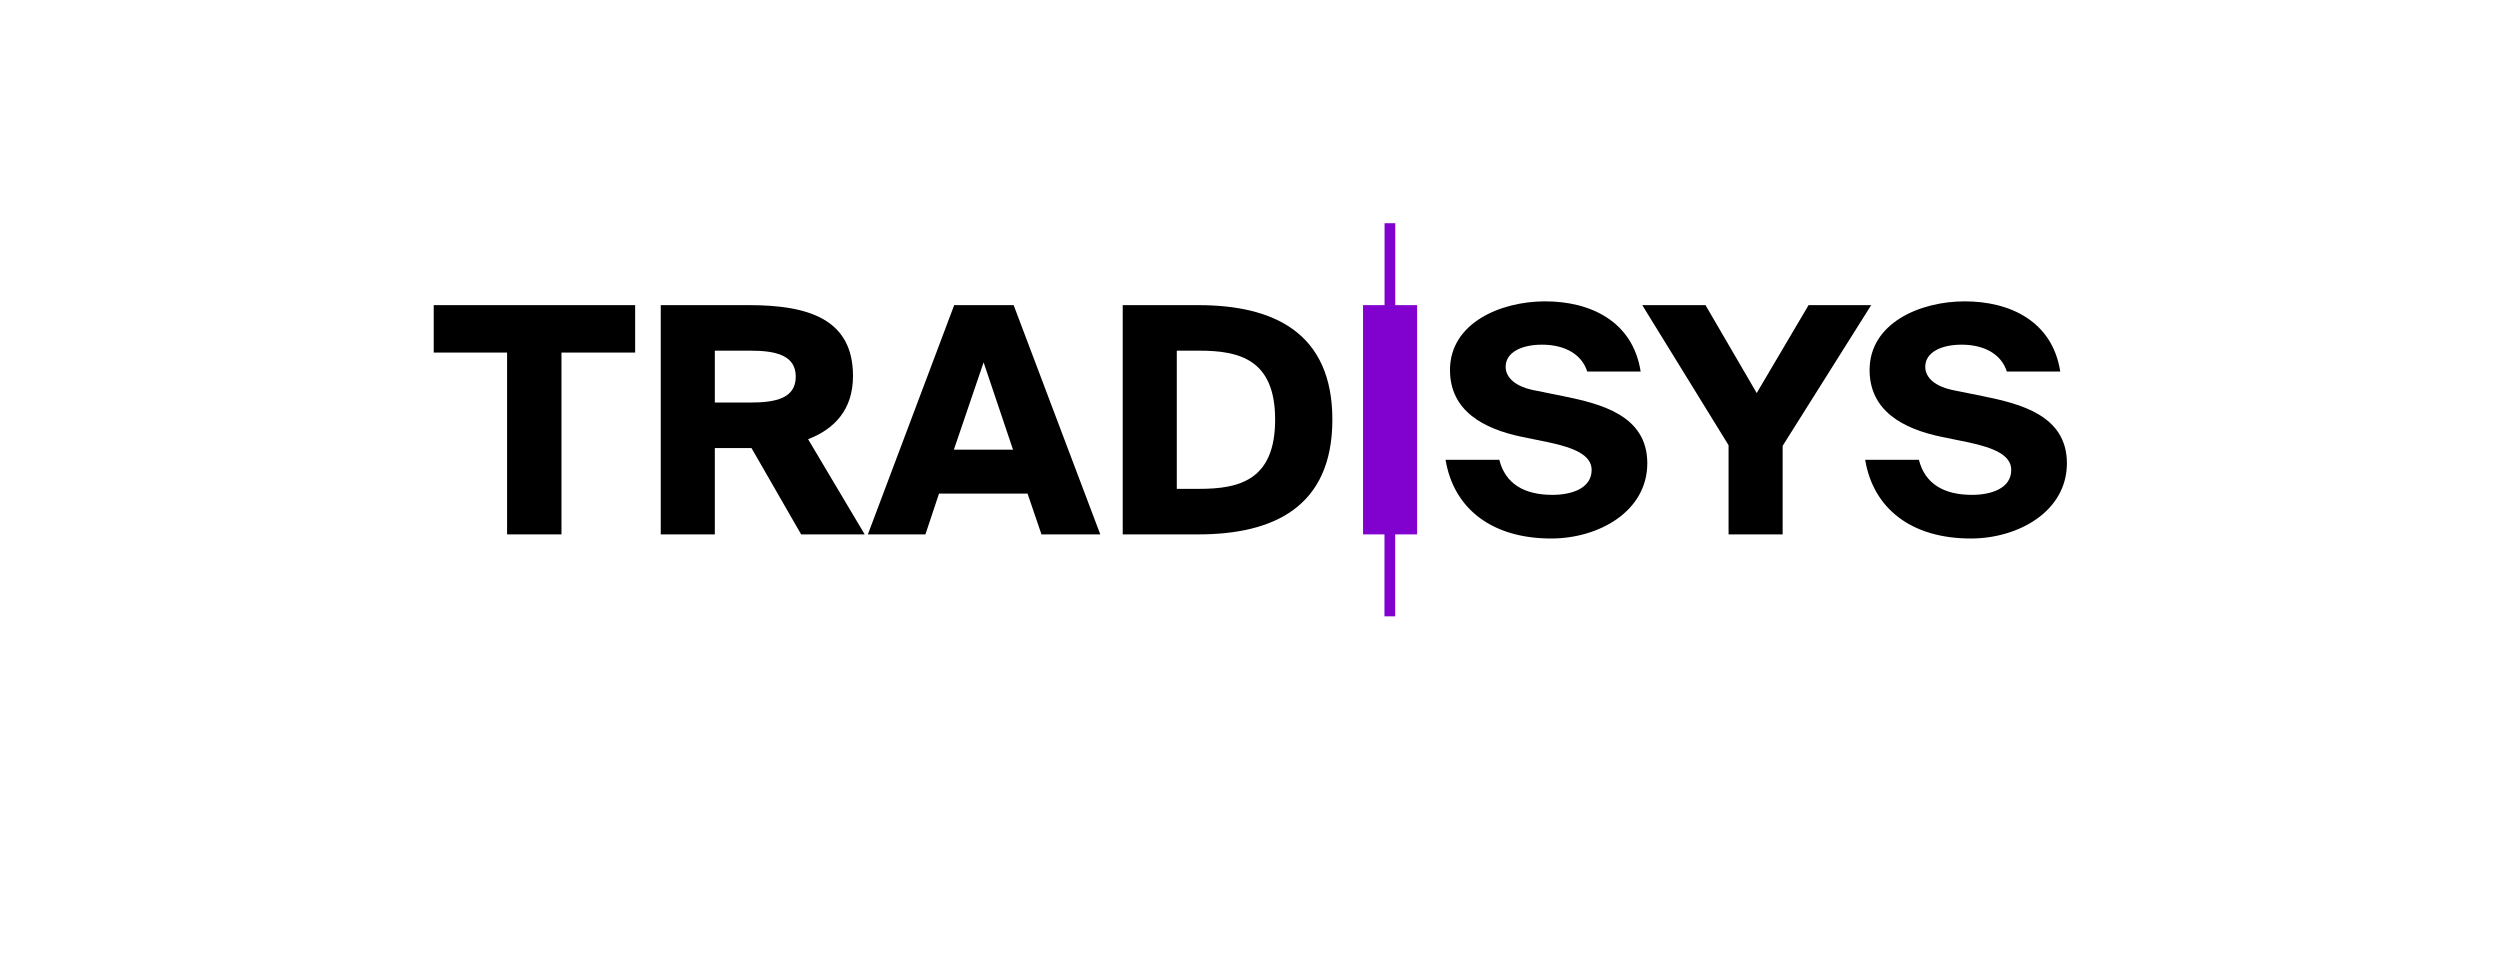
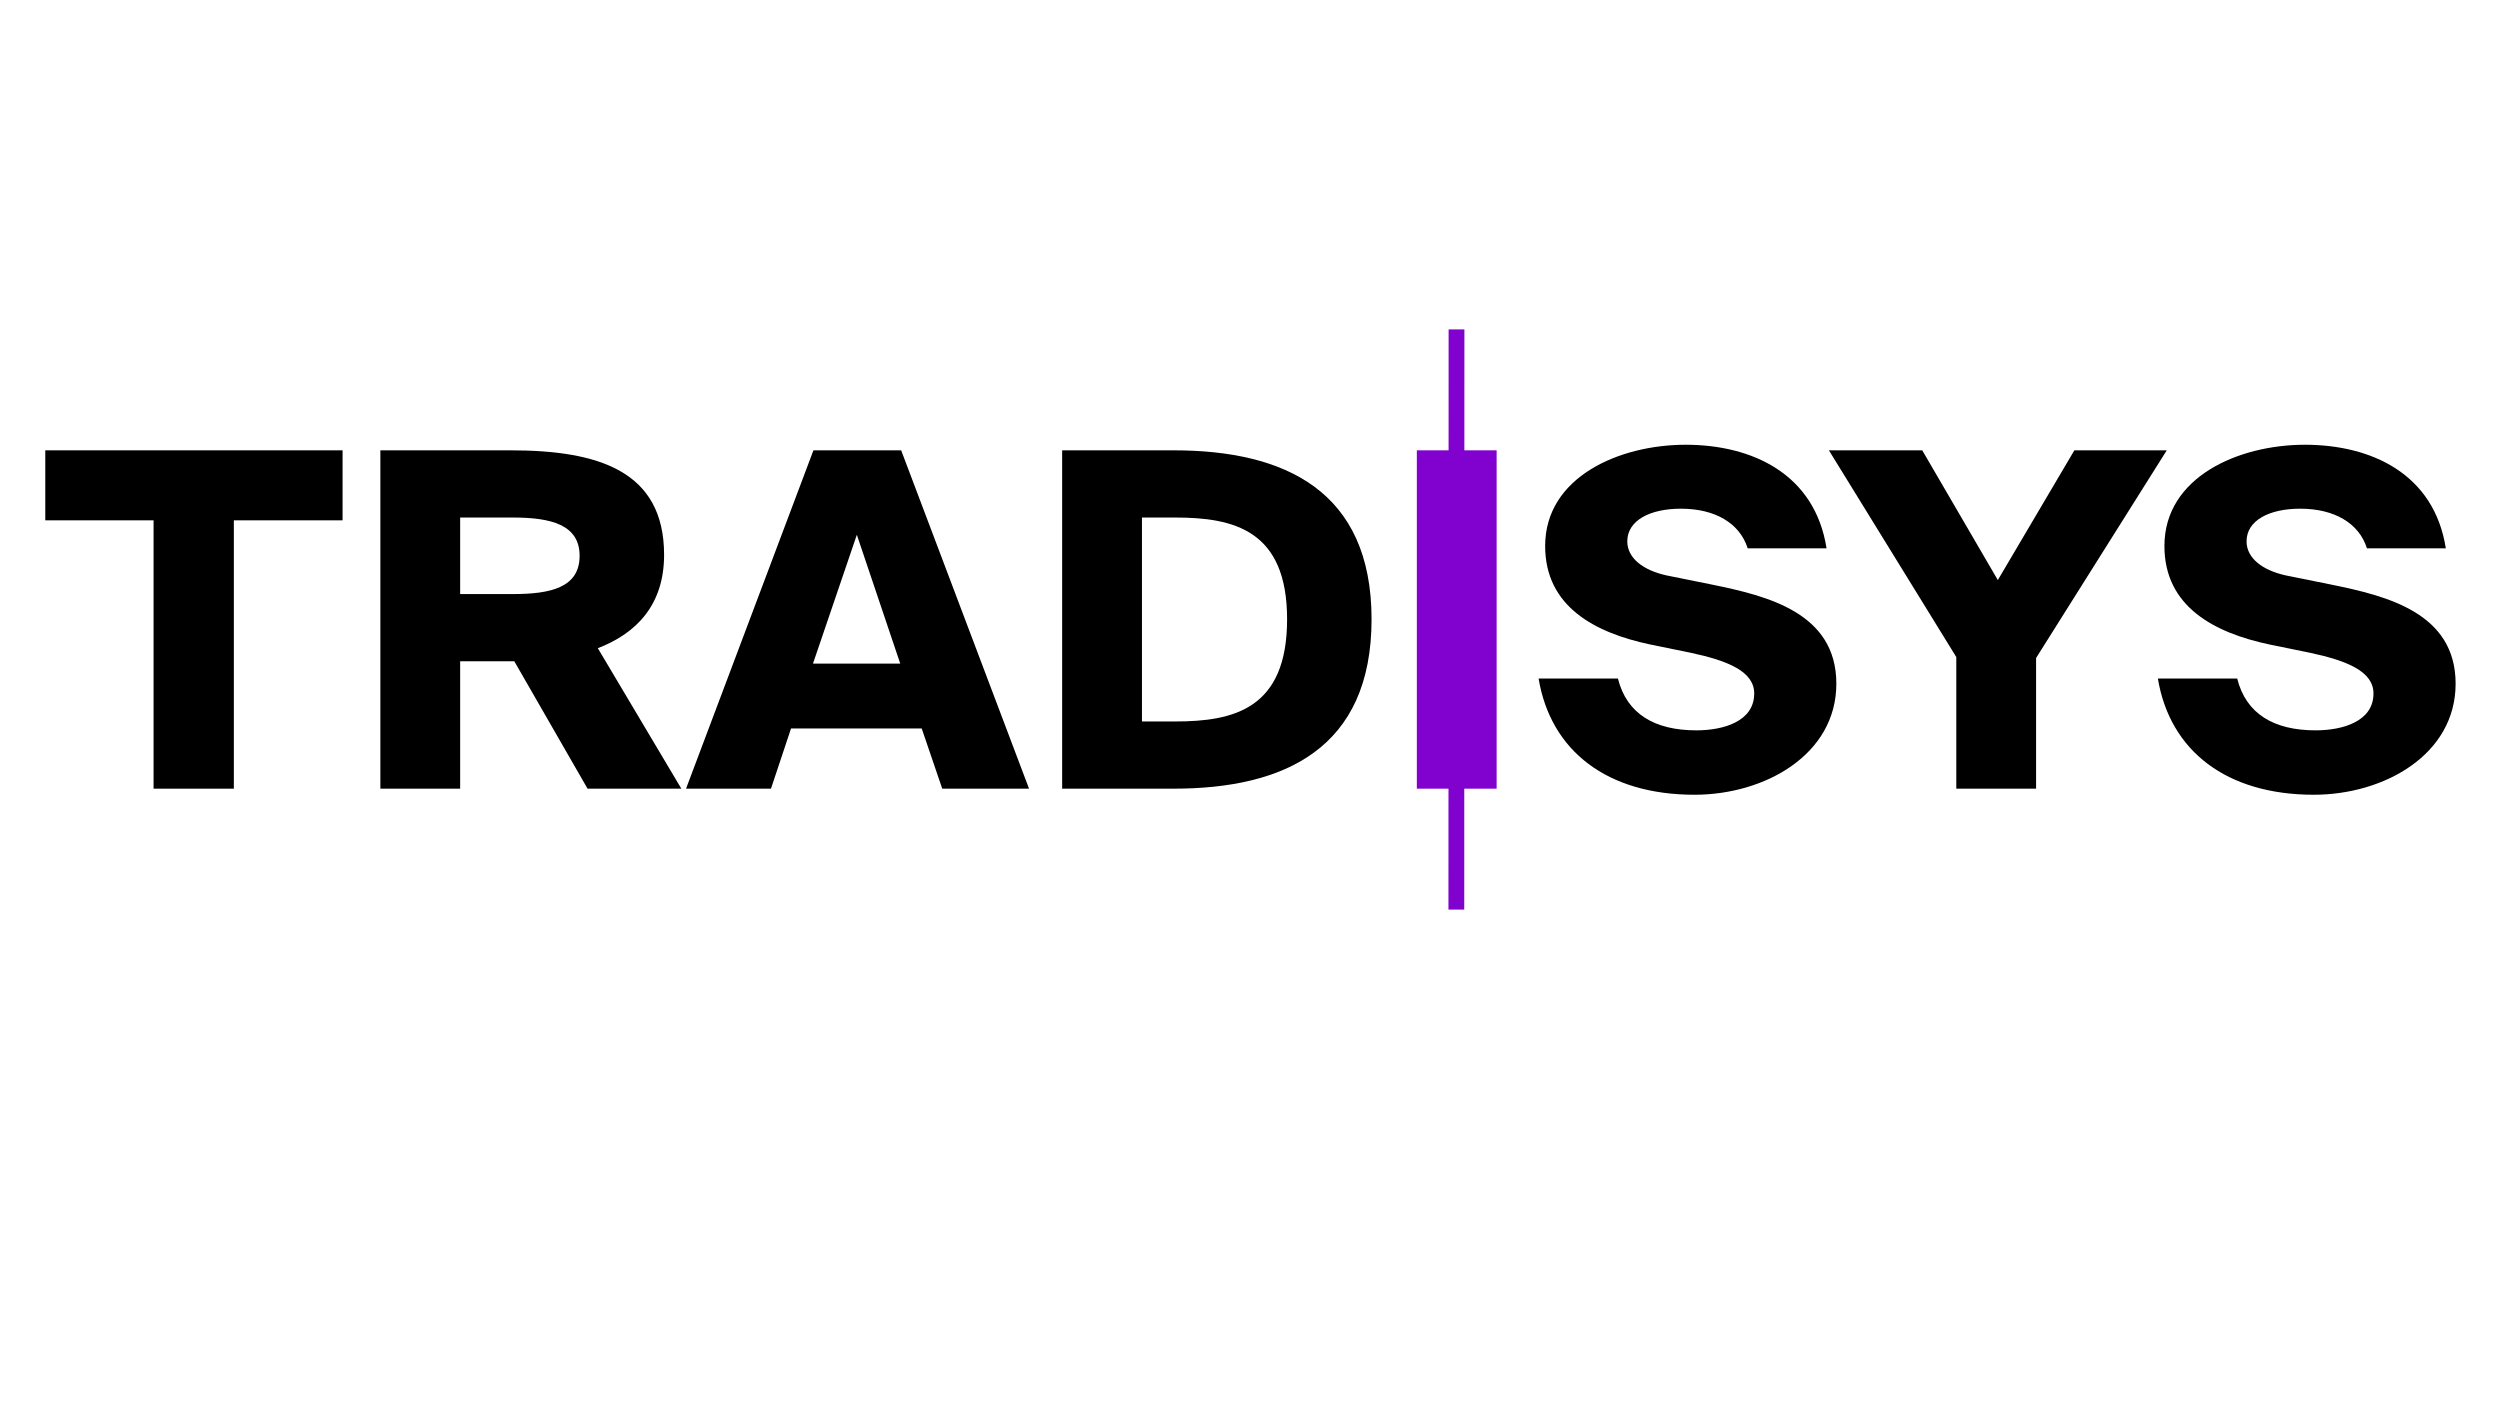
- <svg xmlns="http://www.w3.org/2000/svg" version="1.2" baseProfile="tiny" id="Layer_1" x="0px" y="0px" width="336" height="128" viewBox="0 0 1366 768" xml:space="preserve">
+ <svg xmlns="http://www.w3.org/2000/svg" version="1.2" baseProfile="tiny" id="Layer_1" x="0px" y="0px" viewBox="0 0 1366 768" xml:space="preserve">
  <g>
    <path d="M24.75,284.31v-38.25h162.43v38.25h-59.41v146.62H83.91V284.31H24.75z" />
    <path d="M251.43,361.32v69.61h-43.6V246.06h71.14c47.94,0,83.89,11.22,83.89,57.12c0,27.28-15.04,42.84-36.21,51l45.64,76.75   h-51.25l-40.03-69.61H251.43z M251.43,324.6h28.81c20.65,0,36.46-3.57,36.46-20.91c0-17.08-15.81-20.91-36.46-20.91h-28.81V324.6z" />
    <path d="M492.4,246.06l69.87,184.87h-47.43l-11.22-32.89h-71.4l-10.96,32.89h-46.41l69.61-184.87H492.4z M491.89,362.59   l-23.71-70.38l-23.97,70.38H491.89z" />
    <path d="M749.42,338.37c0,70.63-47.68,92.56-108.12,92.56h-60.94V246.06h60.94C701.74,246.06,749.42,267.99,749.42,338.37z    M623.97,282.78v111.43h18.1c32.13,0,61.2-6.88,61.2-55.84c0-48.7-29.07-55.59-61.2-55.59H623.97z" />
    <path fill="#8102CE" d="M774.16,430.93V246.06h15.77h27.83v184.87H774.16z" />
    <path d="M889.15,295.79c0,9.18,8.67,15.81,21.42,18.61l25.24,5.1c29.83,6.12,67.57,15.3,67.57,54.06s-39.01,60.69-77.52,60.69   c-47.43,0-78.54-23.71-85.17-63.49h43.35c4.84,19.38,20.14,28.3,42.84,28.3c14.79,0,31.62-4.85,31.62-20.15   c0-11.98-14.28-17.85-34.42-22.18l-22.44-4.59c-30.09-6.37-57.37-20.65-57.37-53.8c0-37.74,40.54-55.33,76.75-55.33   c36.21,0,70.63,15.81,77.01,56.61h-43.09c-4.33-13.77-17.85-21.67-36.46-21.67C901.65,277.94,889.15,284.31,889.15,295.79z" />
    <path d="M1091.61,316.95l41.82-70.89h50.49l-71.4,113.47v71.4h-43.6v-71.91l-69.61-112.96h51L1091.61,316.95z" />
    <path d="M1227.52,295.79c0,9.18,8.67,15.81,21.42,18.61l25.24,5.1c29.83,6.12,67.57,15.3,67.57,54.06s-39.01,60.69-77.52,60.69   c-47.43,0-78.54-23.71-85.17-63.49h43.35c4.84,19.38,20.14,28.3,42.84,28.3c14.79,0,31.62-4.85,31.62-20.15   c0-11.98-14.28-17.85-34.42-22.18l-22.44-4.59c-30.09-6.37-57.37-20.65-57.37-53.8c0-37.74,40.54-55.33,76.75-55.33   c36.21,0,70.63,15.81,77.01,56.61h-43.09c-4.33-13.77-17.85-21.67-36.46-21.67C1240.01,277.94,1227.52,284.31,1227.52,295.79z" />
  </g>
  <path fill="#8102CE" d="M732,58" />
  <path fill="#8102CE" d="M791,177" />
  <polyline fill="#8102CE" points="791.43,497 791.52,180 800.15,180 800.06,497 " />
</svg>
